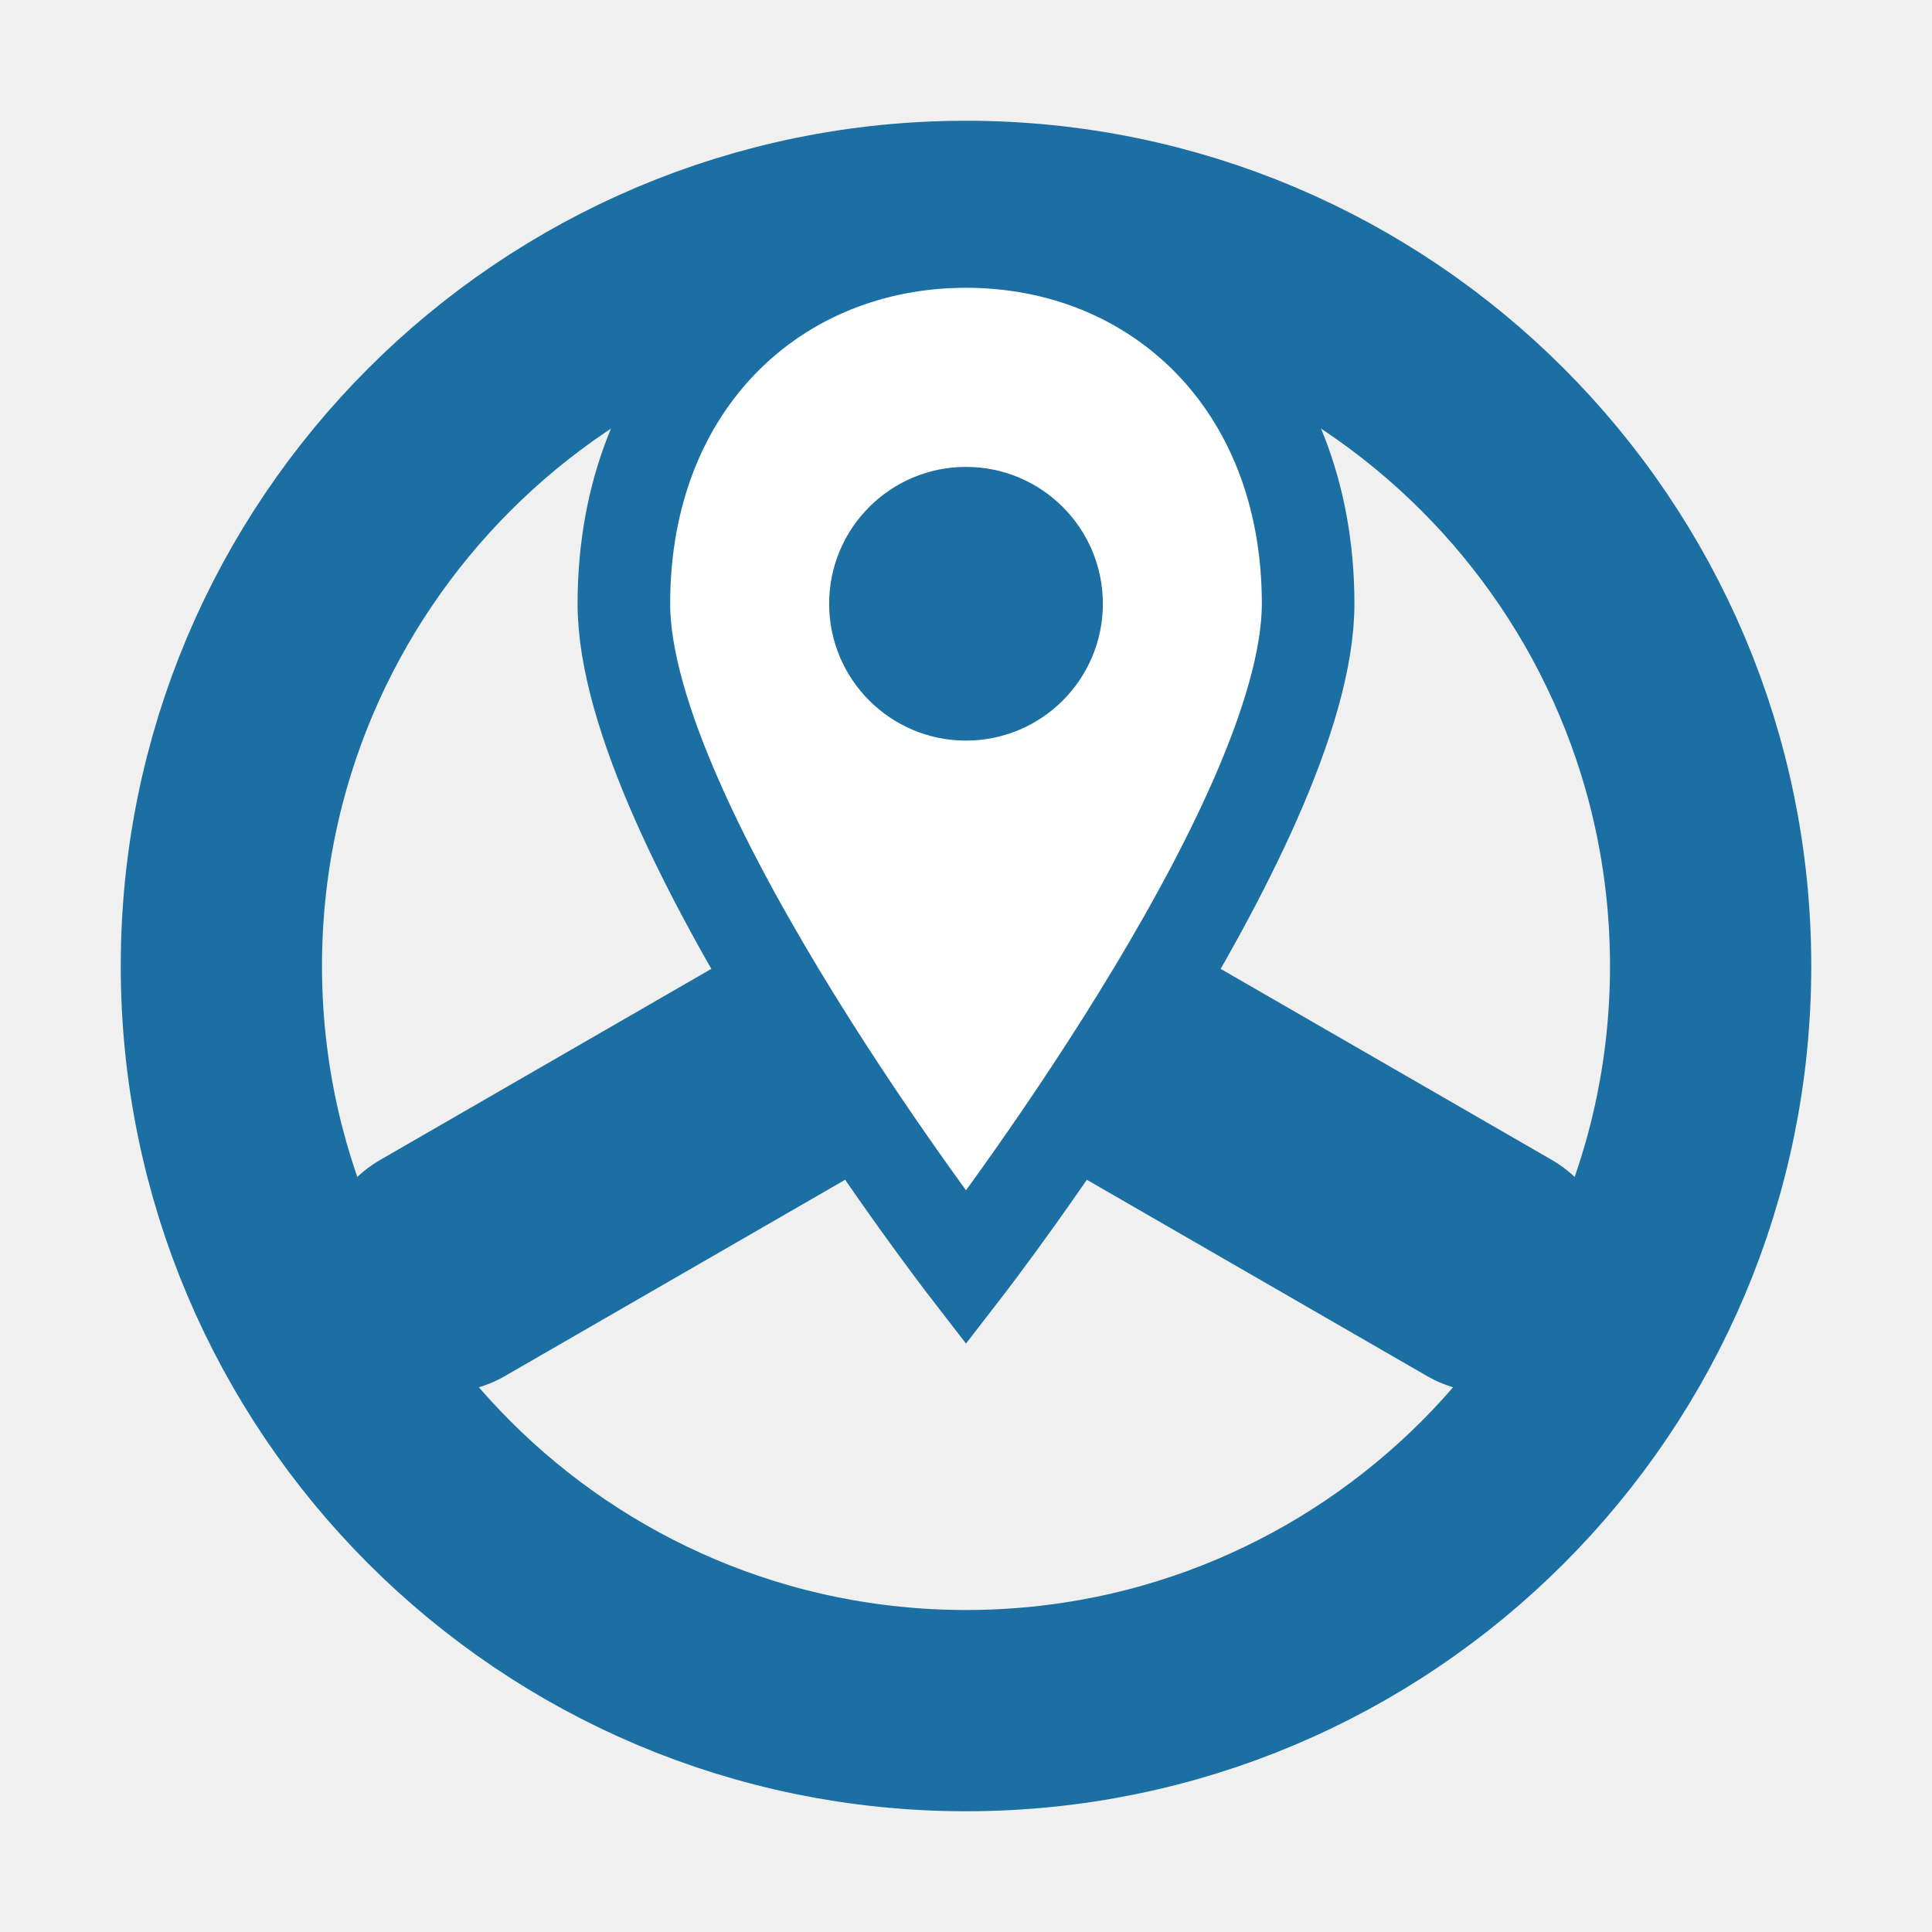
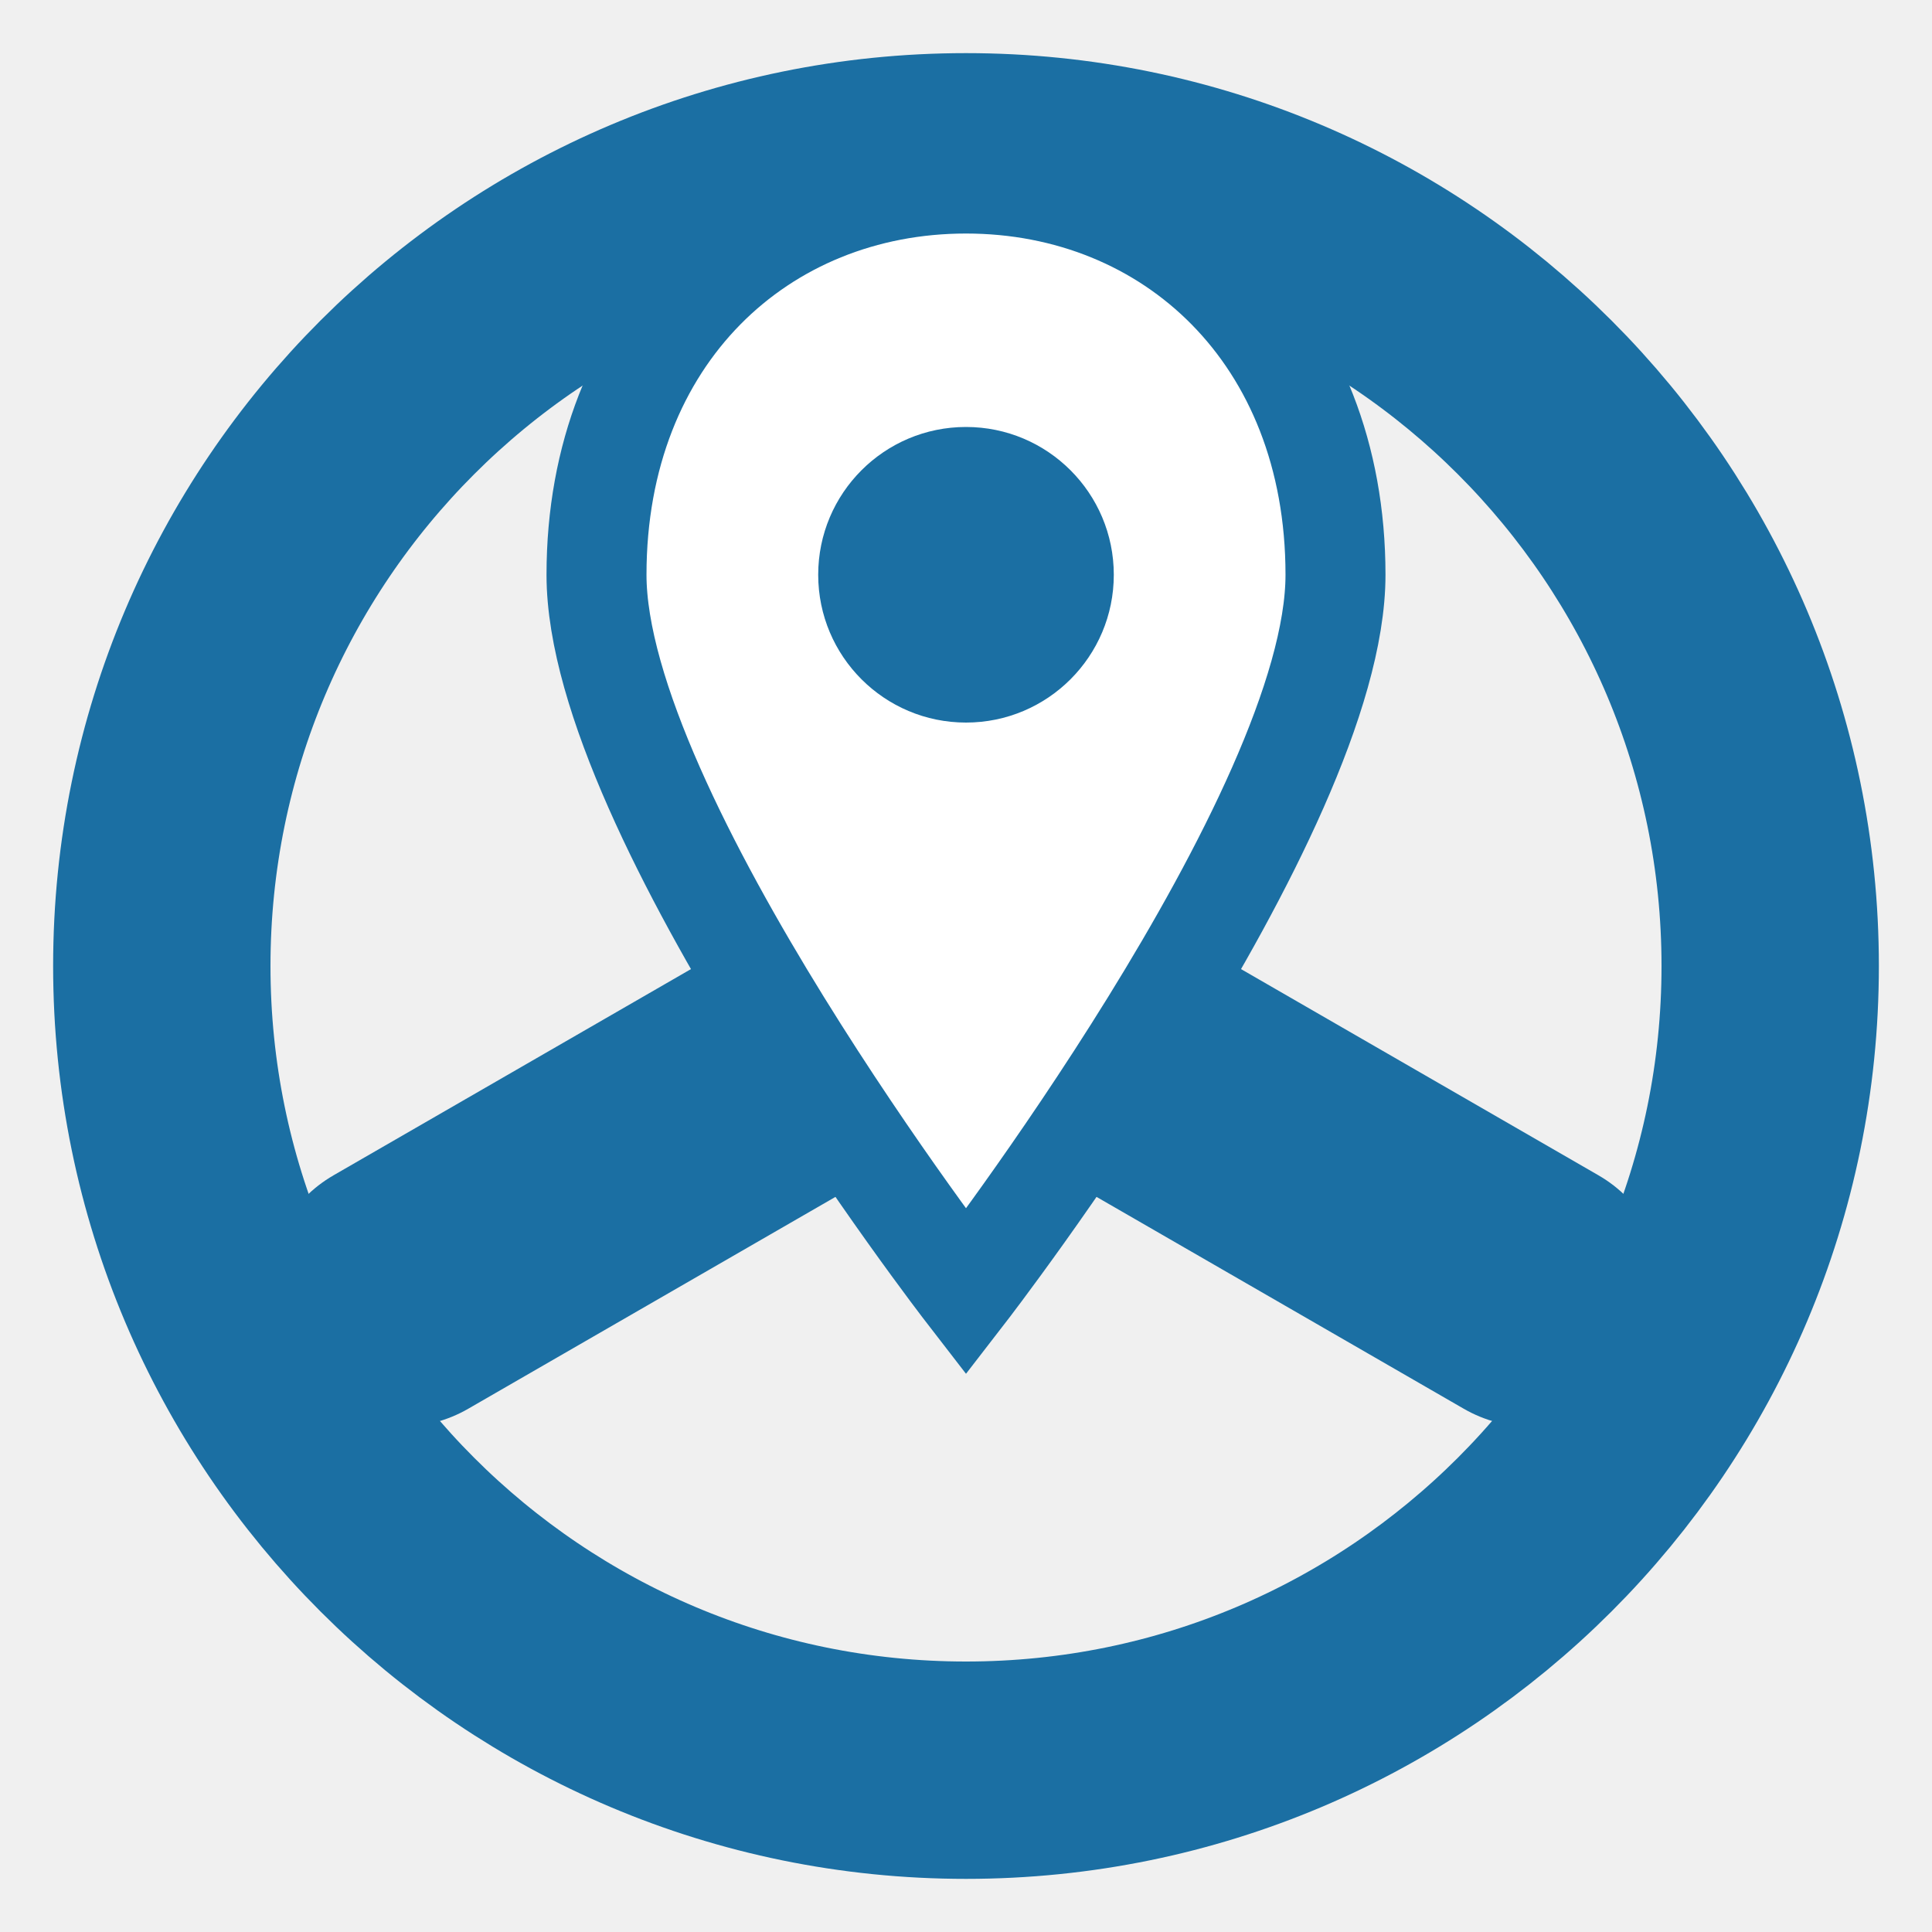
<svg xmlns="http://www.w3.org/2000/svg" viewBox="0 0 48 48" width="48" height="48">
-   <circle cx="24" cy="24" r="18.5" fill="none" stroke="#1b6fa3" stroke-width="5" />
-   <line x1="24" y1="24" x2="24" y2="9" stroke="#1b6fa3" stroke-width="6.2" stroke-linecap="round" />
-   <line x1="24" y1="24" x2="11" y2="31.5" stroke="#1b6fa3" stroke-width="6.2" stroke-linecap="round" />
-   <line x1="24" y1="24" x2="37" y2="31.5" stroke="#1b6fa3" stroke-width="6.2" stroke-linecap="round" />
-   <path d="M24 31.5 C24 31.5 32.5 20.5 32.5 15 C32.5 9.5 28.7 6 24 6 C19.3 6 15.5 9.5 15.5 15 C15.5 20.5 24 31.5 24 31.5 Z" fill="#ffffff" stroke="#1b6fa3" stroke-width="2.3" />
-   <circle cx="24" cy="15" r="3.4" fill="#1b6fa3" />
+   <g transform="translate(24 24) scale(1.08) translate(-24 -24)">
+     <circle cx="24" cy="24" r="18.5" fill="none" stroke="#1b6fa3" stroke-width="5" />
+     <line x1="24" y1="24" x2="24" y2="9" stroke="#1b6fa3" stroke-width="6.2" stroke-linecap="round" />
+     <line x1="24" y1="24" x2="11" y2="31.5" stroke="#1b6fa3" stroke-width="6.2" stroke-linecap="round" />
+     <line x1="24" y1="24" x2="37" y2="31.5" stroke="#1b6fa3" stroke-width="6.2" stroke-linecap="round" />
+     <path d="M24 31.5 C24 31.5 32.5 20.5 32.5 15 C32.5 9.5 28.7 6 24 6 C19.3 6 15.5 9.5 15.5 15 C15.5 20.5 24 31.5 24 31.5 Z" fill="#ffffff" stroke="#1b6fa3" stroke-width="2.3" />
+     <circle cx="24" cy="15" r="3.4" fill="#1b6fa3" />
+   </g>
</svg>
